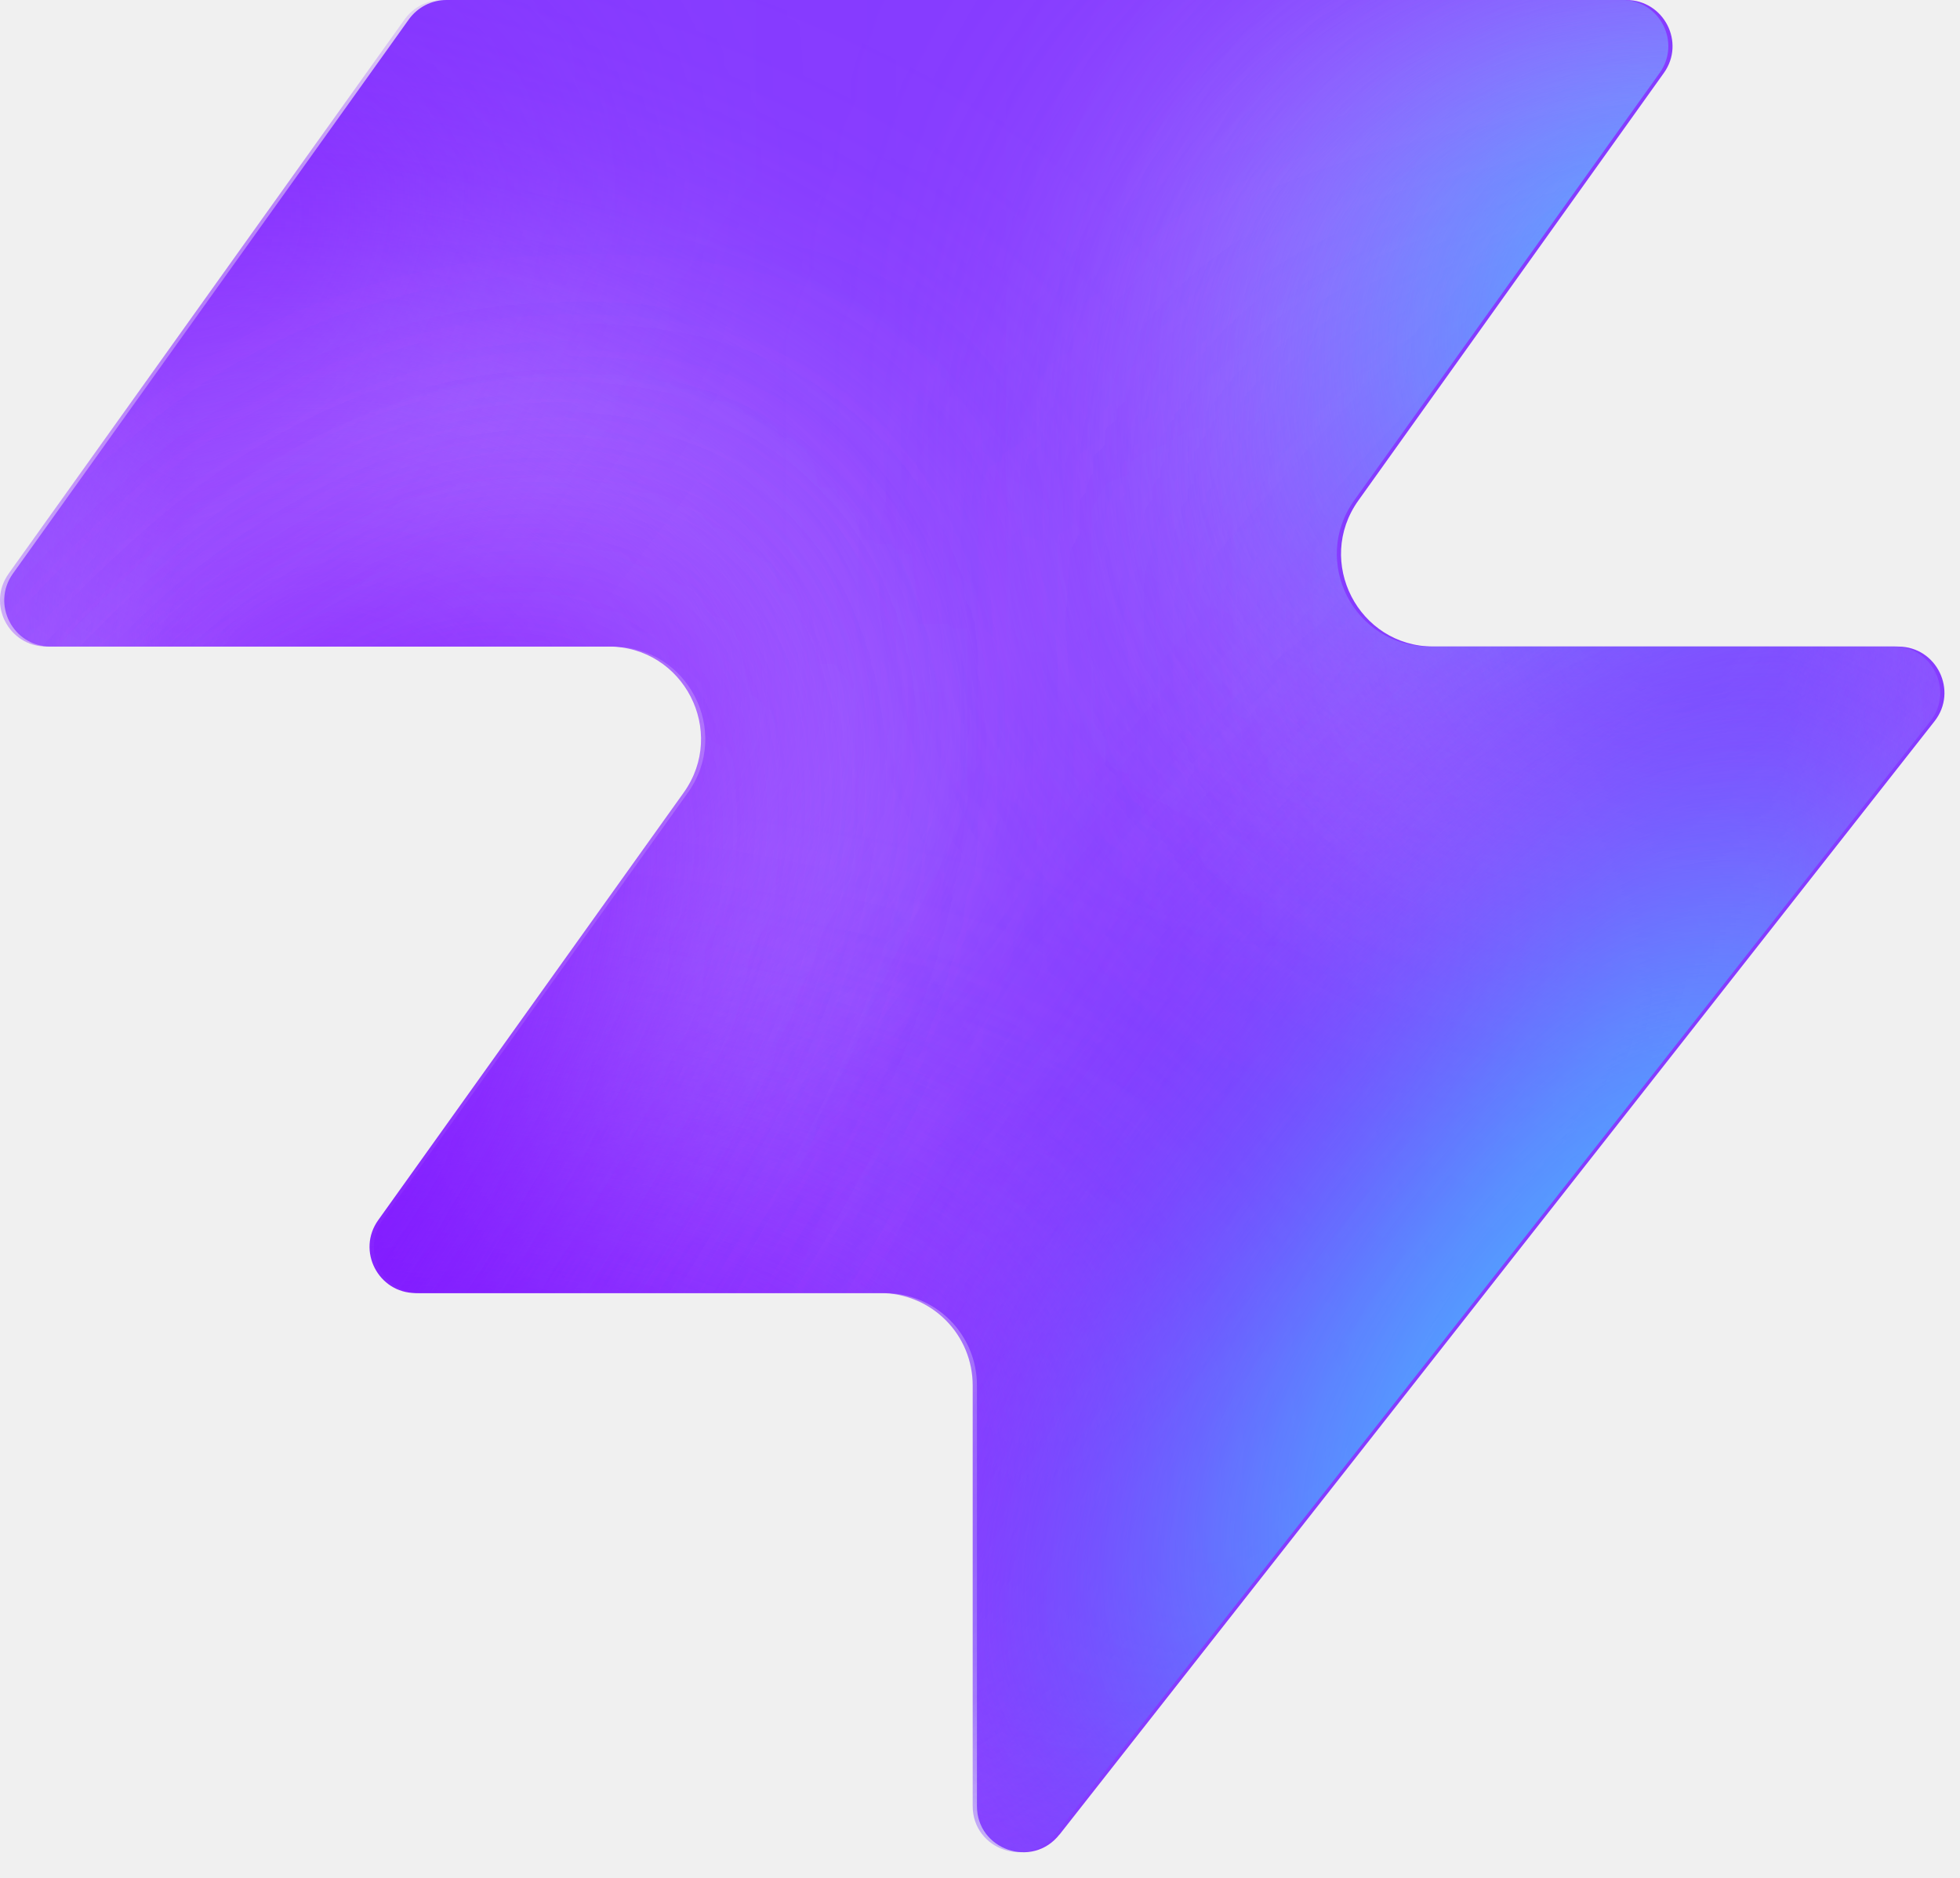
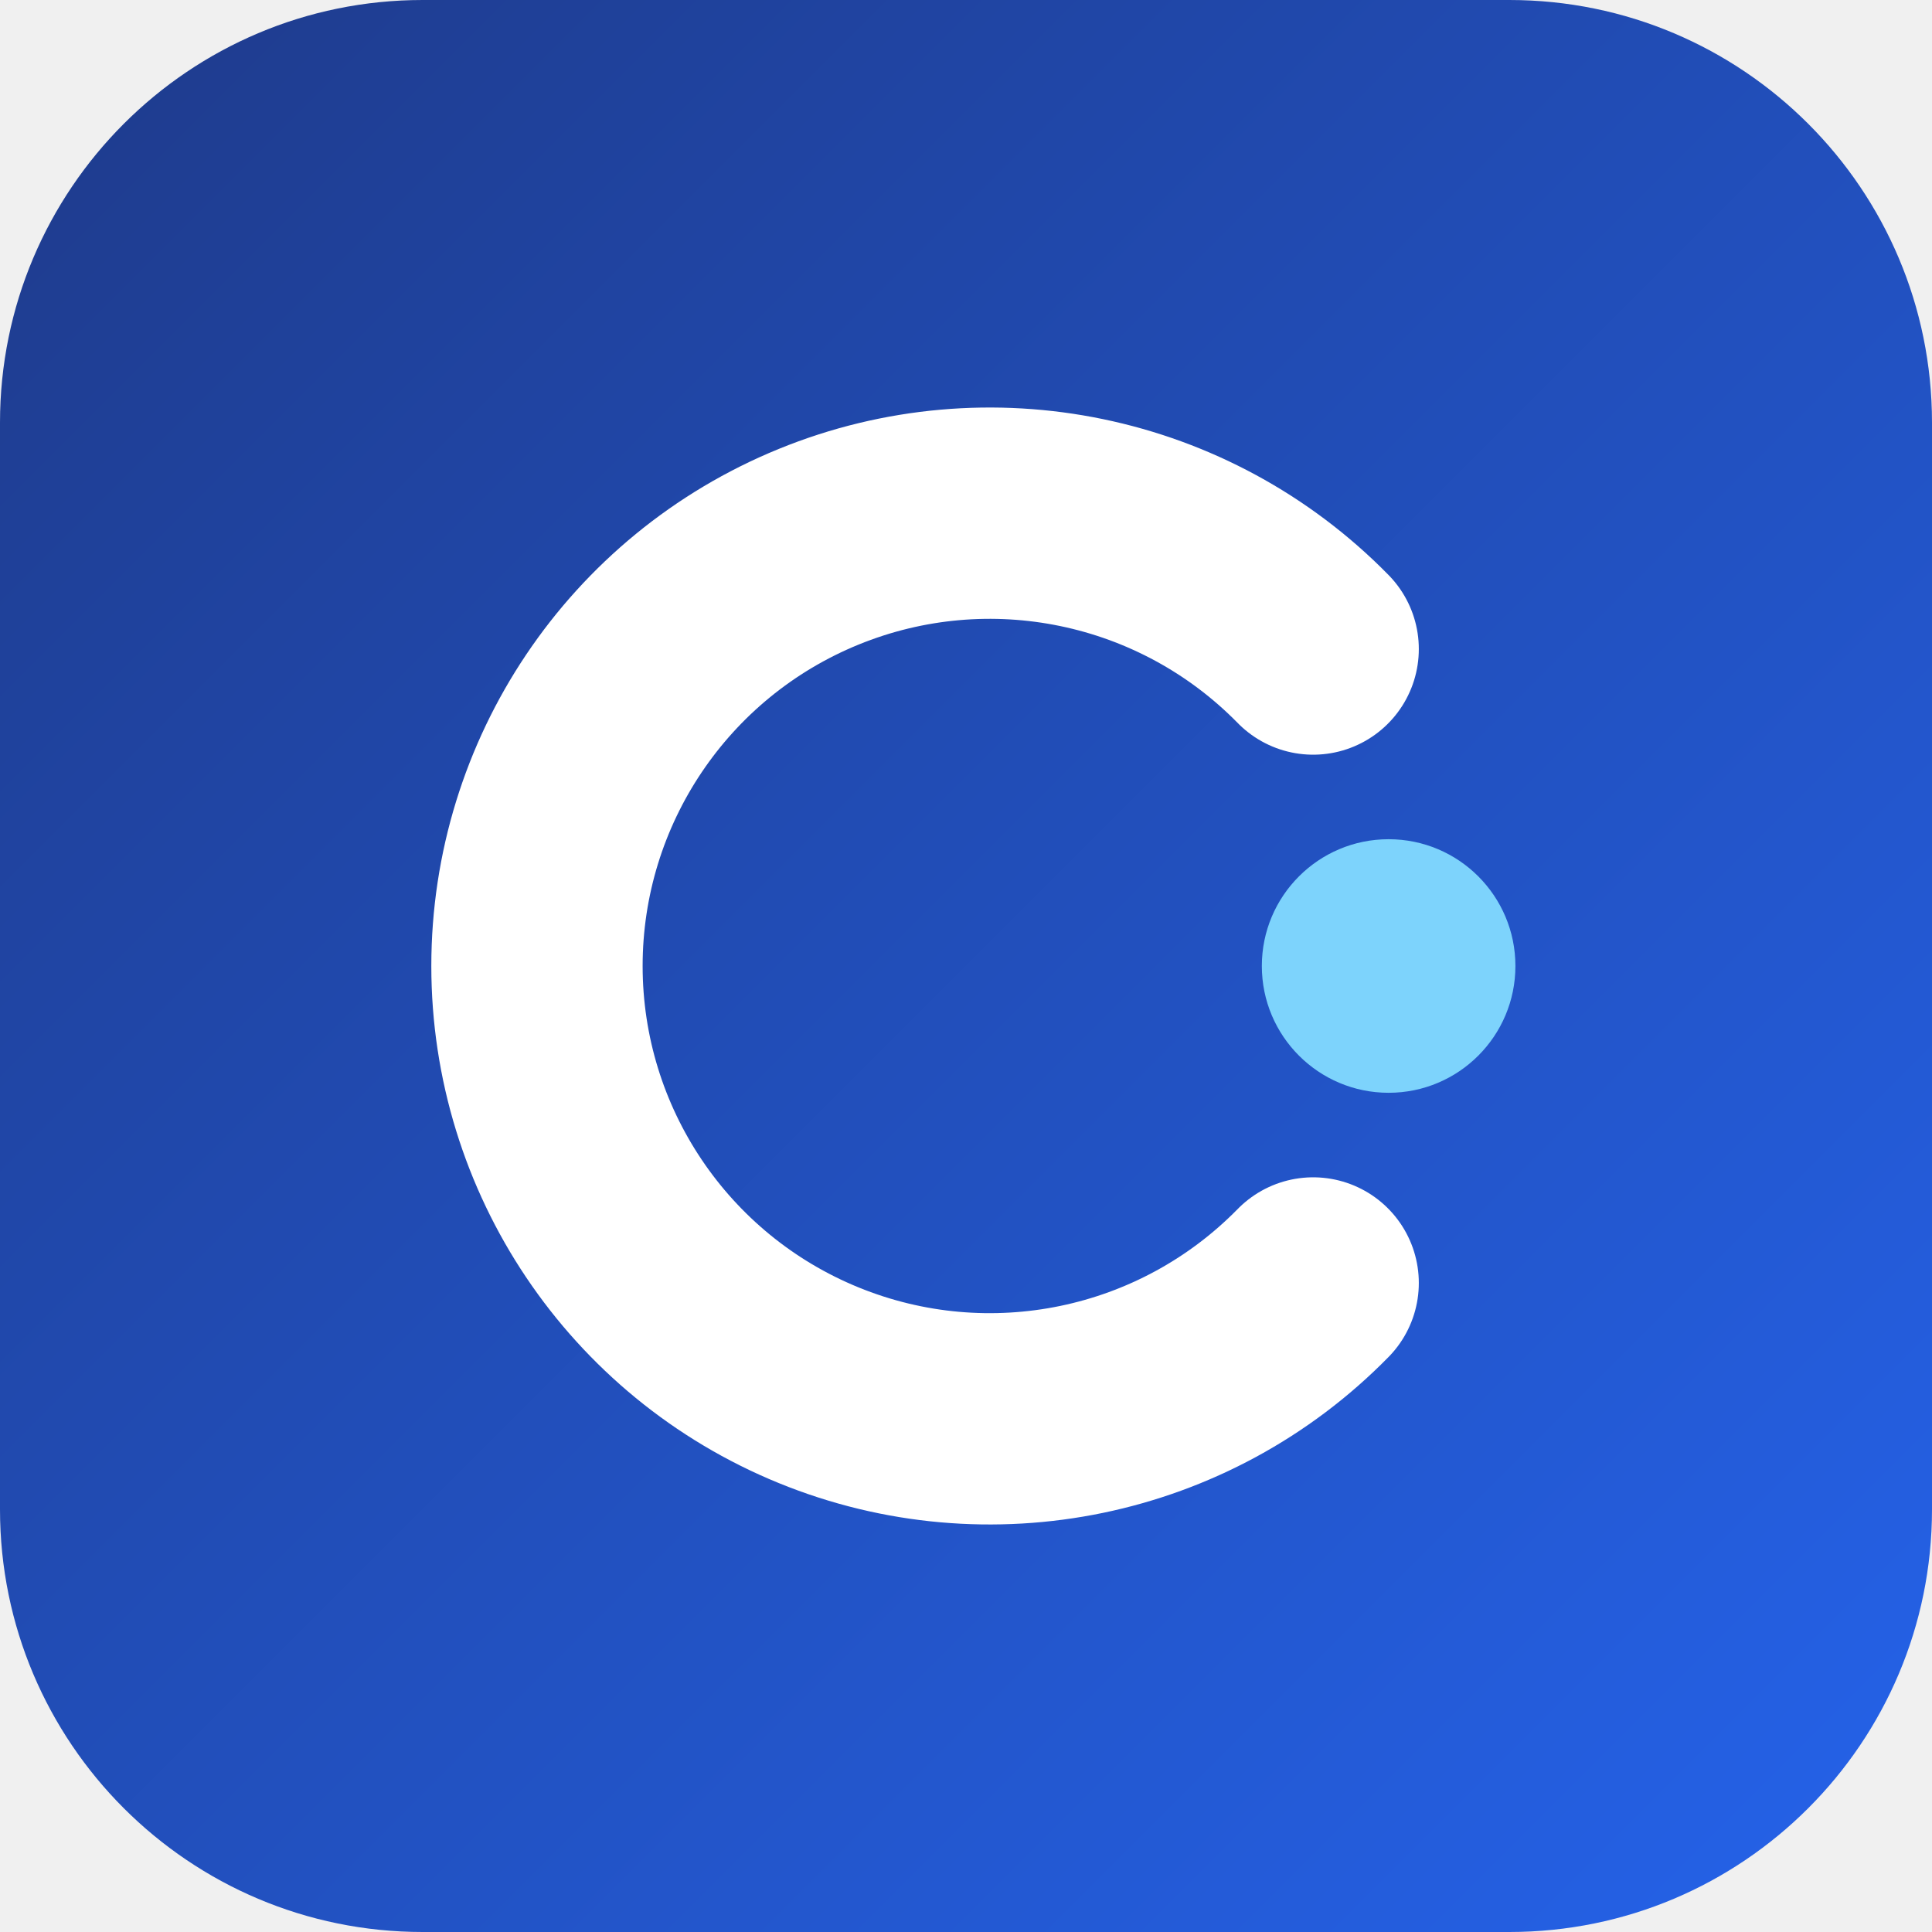
- <svg xmlns="http://www.w3.org/2000/svg" width="48" height="46" fill="none" viewBox="0 0 48 46">
-   <path fill="#863bff" d="M25.946 44.938c-.664.845-2.021.375-2.021-.698V33.937a2.26 2.26 0 0 0-2.262-2.262H10.287c-.92 0-1.456-1.04-.92-1.788l7.48-10.471c1.07-1.497 0-3.578-1.842-3.578H1.237c-.92 0-1.456-1.04-.92-1.788L10.013.474c.214-.297.556-.474.92-.474h28.894c.92 0 1.456 1.04.92 1.788l-7.48 10.471c-1.07 1.498 0 3.579 1.842 3.579h11.377c.943 0 1.473 1.088.89 1.83L25.947 44.94z" style="fill:#863bff;fill:color(display-p3 .525 .23 1);fill-opacity:1" />
-   <mask id="a" width="48" height="46" x="0" y="0" maskUnits="userSpaceOnUse" style="mask-type:alpha">
-     <path fill="#000" d="M25.842 44.938c-.664.844-2.021.375-2.021-.698V33.937a2.26 2.26 0 0 0-2.262-2.262H10.183c-.92 0-1.456-1.04-.92-1.788l7.48-10.471c1.07-1.498 0-3.579-1.842-3.579H1.133c-.92 0-1.456-1.04-.92-1.787L9.91.473c.214-.297.556-.474.92-.474h28.894c.92 0 1.456 1.04.92 1.788l-7.48 10.471c-1.07 1.498 0 3.578 1.842 3.578h11.377c.943 0 1.473 1.088.89 1.832L25.843 44.94z" style="fill:#000;fill-opacity:1" />
-   </mask>
-   <g mask="url(#a)">
-     <g filter="url(#b)">
-       <ellipse cx="5.508" cy="14.704" fill="#ede6ff" rx="5.508" ry="14.704" style="fill:#ede6ff;fill:color(display-p3 .927 .903 1);fill-opacity:1" transform="matrix(.00324 1 1 -.00324 -4.47 31.516)" />
-     </g>
-     <g filter="url(#c)">
-       <ellipse cx="10.399" cy="29.851" fill="#ede6ff" rx="10.399" ry="29.851" style="fill:#ede6ff;fill:color(display-p3 .927 .903 1);fill-opacity:1" transform="matrix(.00324 1 1 -.00324 -39.328 7.883)" />
-     </g>
-     <g filter="url(#d)">
-       <ellipse cx="5.508" cy="30.487" fill="#7e14ff" rx="5.508" ry="30.487" style="fill:#7e14ff;fill:color(display-p3 .492 .077 1);fill-opacity:1" transform="rotate(89.814 -25.913 -14.639)scale(1 -1)" />
-     </g>
-     <g filter="url(#e)">
-       <ellipse cx="5.508" cy="30.599" fill="#7e14ff" rx="5.508" ry="30.599" style="fill:#7e14ff;fill:color(display-p3 .492 .077 1);fill-opacity:1" transform="rotate(89.814 -32.644 -3.334)scale(1 -1)" />
-     </g>
-     <g filter="url(#f)">
-       <ellipse cx="5.508" cy="30.599" fill="#7e14ff" rx="5.508" ry="30.599" style="fill:#7e14ff;fill:color(display-p3 .492 .077 1);fill-opacity:1" transform="matrix(.00324 1 1 -.00324 -34.34 30.47)" />
-     </g>
-     <g filter="url(#g)">
-       <ellipse cx="14.072" cy="22.078" fill="#ede6ff" rx="14.072" ry="22.078" style="fill:#ede6ff;fill:color(display-p3 .927 .903 1);fill-opacity:1" transform="rotate(93.35 24.506 48.493)scale(-1 1)" />
-     </g>
-     <g filter="url(#h)">
-       <ellipse cx="3.47" cy="21.501" fill="#7e14ff" rx="3.47" ry="21.501" style="fill:#7e14ff;fill:color(display-p3 .492 .077 1);fill-opacity:1" transform="rotate(89.009 28.708 47.59)scale(-1 1)" />
-     </g>
-     <g filter="url(#i)">
-       <ellipse cx="3.47" cy="21.501" fill="#7e14ff" rx="3.47" ry="21.501" style="fill:#7e14ff;fill:color(display-p3 .492 .077 1);fill-opacity:1" transform="rotate(89.009 28.708 47.59)scale(-1 1)" />
-     </g>
-     <g filter="url(#j)">
-       <ellipse cx=".387" cy="8.972" fill="#7e14ff" rx="4.407" ry="29.108" style="fill:#7e14ff;fill:color(display-p3 .492 .077 1);fill-opacity:1" transform="rotate(39.51 .387 8.972)" />
-     </g>
-     <g filter="url(#k)">
-       <ellipse cx="47.523" cy="-6.092" fill="#7e14ff" rx="4.407" ry="29.108" style="fill:#7e14ff;fill:color(display-p3 .492 .077 1);fill-opacity:1" transform="rotate(37.892 47.523 -6.092)" />
-     </g>
-     <g filter="url(#l)">
-       <ellipse cx="41.412" cy="6.333" fill="#47bfff" rx="5.971" ry="9.665" style="fill:#47bfff;fill:color(display-p3 .28 .748 1);fill-opacity:1" transform="rotate(37.892 41.412 6.333)" />
-     </g>
-     <g filter="url(#m)">
-       <ellipse cx="-1.879" cy="38.332" fill="#7e14ff" rx="4.407" ry="29.108" style="fill:#7e14ff;fill:color(display-p3 .492 .077 1);fill-opacity:1" transform="rotate(37.892 -1.88 38.332)" />
-     </g>
-     <g filter="url(#n)">
-       <ellipse cx="-1.879" cy="38.332" fill="#7e14ff" rx="4.407" ry="29.108" style="fill:#7e14ff;fill:color(display-p3 .492 .077 1);fill-opacity:1" transform="rotate(37.892 -1.88 38.332)" />
-     </g>
-     <g filter="url(#o)">
-       <ellipse cx="35.651" cy="29.907" fill="#7e14ff" rx="4.407" ry="29.108" style="fill:#7e14ff;fill:color(display-p3 .492 .077 1);fill-opacity:1" transform="rotate(37.892 35.651 29.907)" />
-     </g>
-     <g filter="url(#p)">
-       <ellipse cx="38.418" cy="32.4" fill="#47bfff" rx="5.971" ry="15.297" style="fill:#47bfff;fill:color(display-p3 .28 .748 1);fill-opacity:1" transform="rotate(37.892 38.418 32.4)" />
-     </g>
-   </g>
+ <svg xmlns="http://www.w3.org/2000/svg" width="64" height="64" viewBox="0 0 64 64" role="img" aria-label="Cadrius">
  <defs>
-     <filter id="b" width="60.045" height="41.654" x="-19.77" y="16.149" color-interpolation-filters="sRGB" filterUnits="userSpaceOnUse">
-       <feFlood flood-opacity="0" result="BackgroundImageFix" />
-       <feBlend in="SourceGraphic" in2="BackgroundImageFix" result="shape" />
-       <feGaussianBlur result="effect1_foregroundBlur_2002_17158" stdDeviation="7.659" />
-     </filter>
-     <filter id="c" width="90.34" height="51.437" x="-54.613" y="-7.533" color-interpolation-filters="sRGB" filterUnits="userSpaceOnUse">
-       <feFlood flood-opacity="0" result="BackgroundImageFix" />
-       <feBlend in="SourceGraphic" in2="BackgroundImageFix" result="shape" />
-       <feGaussianBlur result="effect1_foregroundBlur_2002_17158" stdDeviation="7.659" />
-     </filter>
-     <filter id="d" width="79.355" height="29.4" x="-49.64" y="2.03" color-interpolation-filters="sRGB" filterUnits="userSpaceOnUse">
-       <feFlood flood-opacity="0" result="BackgroundImageFix" />
-       <feBlend in="SourceGraphic" in2="BackgroundImageFix" result="shape" />
-       <feGaussianBlur result="effect1_foregroundBlur_2002_17158" stdDeviation="4.596" />
-     </filter>
-     <filter id="e" width="79.579" height="29.4" x="-45.045" y="20.029" color-interpolation-filters="sRGB" filterUnits="userSpaceOnUse">
-       <feFlood flood-opacity="0" result="BackgroundImageFix" />
-       <feBlend in="SourceGraphic" in2="BackgroundImageFix" result="shape" />
-       <feGaussianBlur result="effect1_foregroundBlur_2002_17158" stdDeviation="4.596" />
-     </filter>
-     <filter id="f" width="79.579" height="29.4" x="-43.513" y="21.178" color-interpolation-filters="sRGB" filterUnits="userSpaceOnUse">
-       <feFlood flood-opacity="0" result="BackgroundImageFix" />
-       <feBlend in="SourceGraphic" in2="BackgroundImageFix" result="shape" />
-       <feGaussianBlur result="effect1_foregroundBlur_2002_17158" stdDeviation="4.596" />
-     </filter>
-     <filter id="g" width="74.749" height="58.852" x="15.756" y="-17.901" color-interpolation-filters="sRGB" filterUnits="userSpaceOnUse">
-       <feFlood flood-opacity="0" result="BackgroundImageFix" />
-       <feBlend in="SourceGraphic" in2="BackgroundImageFix" result="shape" />
-       <feGaussianBlur result="effect1_foregroundBlur_2002_17158" stdDeviation="7.659" />
-     </filter>
-     <filter id="h" width="61.377" height="25.362" x="23.548" y="2.284" color-interpolation-filters="sRGB" filterUnits="userSpaceOnUse">
-       <feFlood flood-opacity="0" result="BackgroundImageFix" />
-       <feBlend in="SourceGraphic" in2="BackgroundImageFix" result="shape" />
-       <feGaussianBlur result="effect1_foregroundBlur_2002_17158" stdDeviation="4.596" />
-     </filter>
-     <filter id="i" width="61.377" height="25.362" x="23.548" y="2.284" color-interpolation-filters="sRGB" filterUnits="userSpaceOnUse">
-       <feFlood flood-opacity="0" result="BackgroundImageFix" />
-       <feBlend in="SourceGraphic" in2="BackgroundImageFix" result="shape" />
-       <feGaussianBlur result="effect1_foregroundBlur_2002_17158" stdDeviation="4.596" />
-     </filter>
-     <filter id="j" width="56.045" height="63.649" x="-27.636" y="-22.853" color-interpolation-filters="sRGB" filterUnits="userSpaceOnUse">
-       <feFlood flood-opacity="0" result="BackgroundImageFix" />
-       <feBlend in="SourceGraphic" in2="BackgroundImageFix" result="shape" />
-       <feGaussianBlur result="effect1_foregroundBlur_2002_17158" stdDeviation="4.596" />
-     </filter>
-     <filter id="k" width="54.814" height="64.646" x="20.116" y="-38.415" color-interpolation-filters="sRGB" filterUnits="userSpaceOnUse">
-       <feFlood flood-opacity="0" result="BackgroundImageFix" />
-       <feBlend in="SourceGraphic" in2="BackgroundImageFix" result="shape" />
-       <feGaussianBlur result="effect1_foregroundBlur_2002_17158" stdDeviation="4.596" />
-     </filter>
-     <filter id="l" width="33.541" height="35.313" x="24.641" y="-11.323" color-interpolation-filters="sRGB" filterUnits="userSpaceOnUse">
-       <feFlood flood-opacity="0" result="BackgroundImageFix" />
-       <feBlend in="SourceGraphic" in2="BackgroundImageFix" result="shape" />
-       <feGaussianBlur result="effect1_foregroundBlur_2002_17158" stdDeviation="4.596" />
-     </filter>
-     <filter id="m" width="54.814" height="64.646" x="-29.286" y="6.009" color-interpolation-filters="sRGB" filterUnits="userSpaceOnUse">
-       <feFlood flood-opacity="0" result="BackgroundImageFix" />
-       <feBlend in="SourceGraphic" in2="BackgroundImageFix" result="shape" />
-       <feGaussianBlur result="effect1_foregroundBlur_2002_17158" stdDeviation="4.596" />
-     </filter>
-     <filter id="n" width="54.814" height="64.646" x="-29.286" y="6.009" color-interpolation-filters="sRGB" filterUnits="userSpaceOnUse">
-       <feFlood flood-opacity="0" result="BackgroundImageFix" />
-       <feBlend in="SourceGraphic" in2="BackgroundImageFix" result="shape" />
-       <feGaussianBlur result="effect1_foregroundBlur_2002_17158" stdDeviation="4.596" />
-     </filter>
-     <filter id="o" width="54.814" height="64.646" x="8.244" y="-2.416" color-interpolation-filters="sRGB" filterUnits="userSpaceOnUse">
-       <feFlood flood-opacity="0" result="BackgroundImageFix" />
-       <feBlend in="SourceGraphic" in2="BackgroundImageFix" result="shape" />
-       <feGaussianBlur result="effect1_foregroundBlur_2002_17158" stdDeviation="4.596" />
-     </filter>
-     <filter id="p" width="39.409" height="43.623" x="18.713" y="10.588" color-interpolation-filters="sRGB" filterUnits="userSpaceOnUse">
-       <feFlood flood-opacity="0" result="BackgroundImageFix" />
-       <feBlend in="SourceGraphic" in2="BackgroundImageFix" result="shape" />
-       <feGaussianBlur result="effect1_foregroundBlur_2002_17158" stdDeviation="4.596" />
-     </filter>
+     <linearGradient id="g" x1="0" y1="0" x2="1" y2="1">
+       <stop offset="0" stop-color="#1e3a8a" />
+       <stop offset="1" stop-color="#2563eb" />
+     </linearGradient>
  </defs>
+   <rect width="64" height="64" rx="14" fill="url(#g)" />
+   <path d="M43.5 21.5a15 15 0 1 0 0 21" fill="none" stroke="#fff" stroke-width="7" stroke-linecap="round" />
+   <circle cx="46" cy="32" r="4.2" fill="#7dd3fc" />
</svg>
